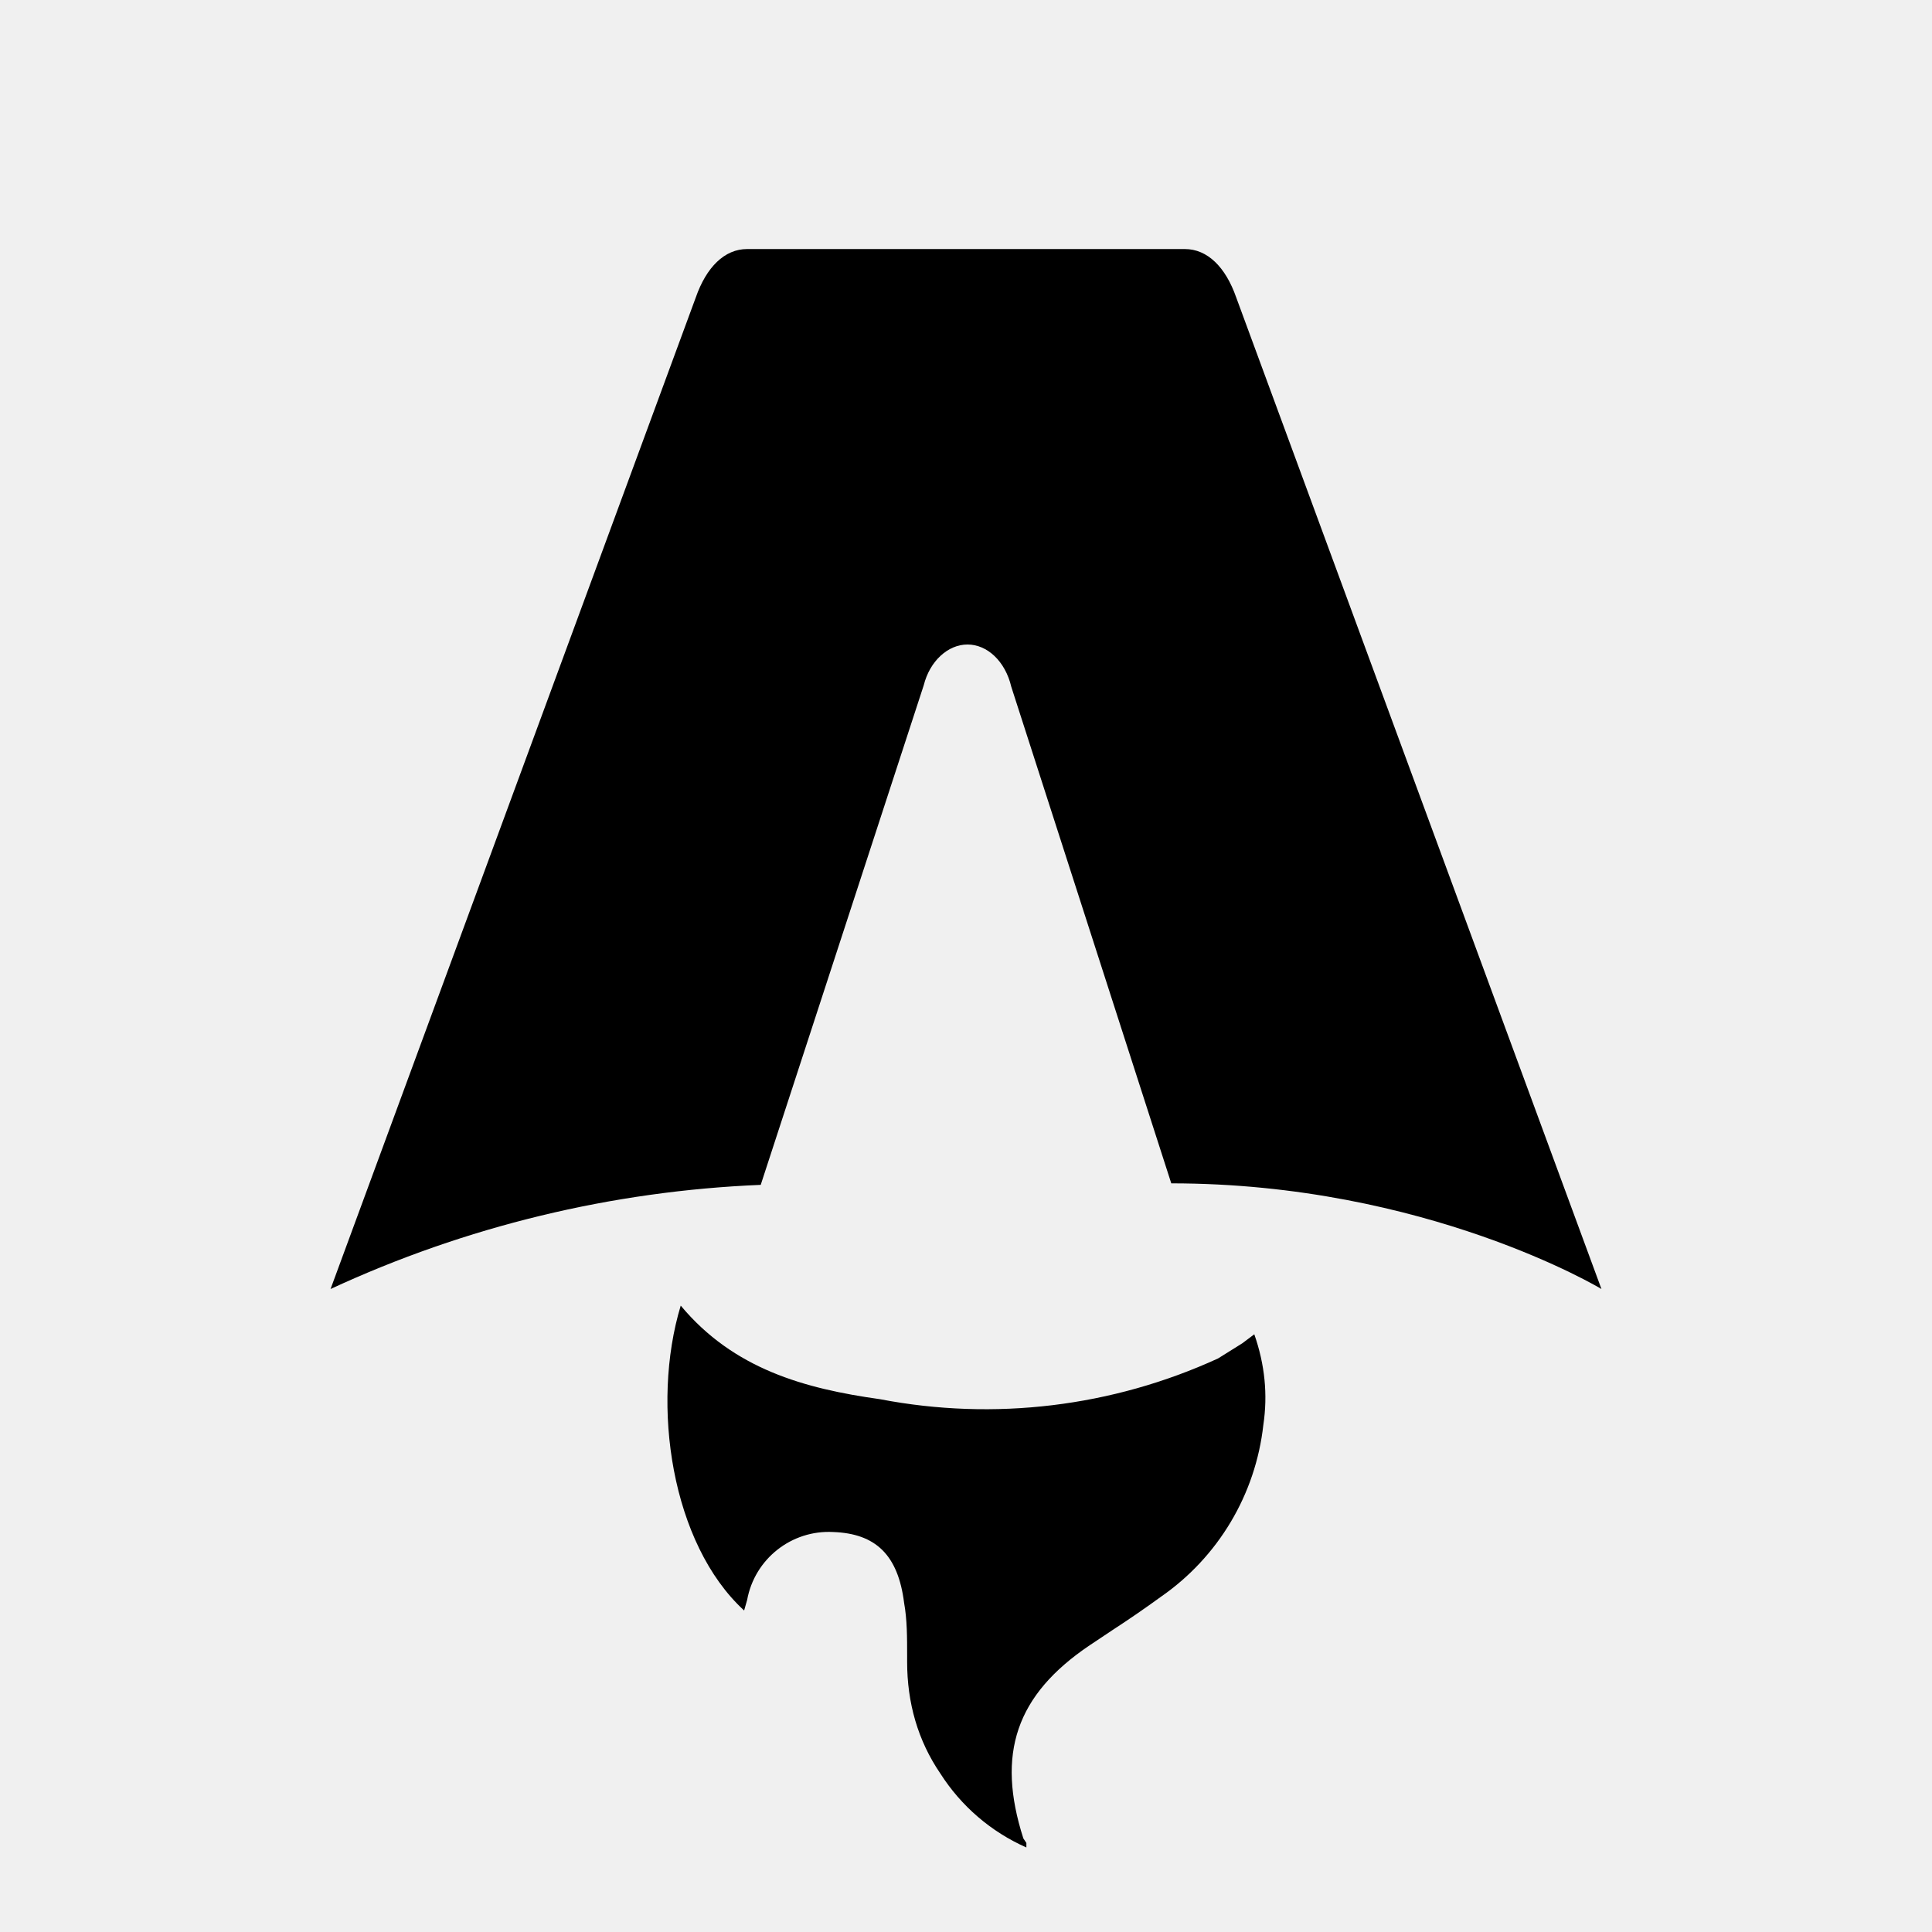
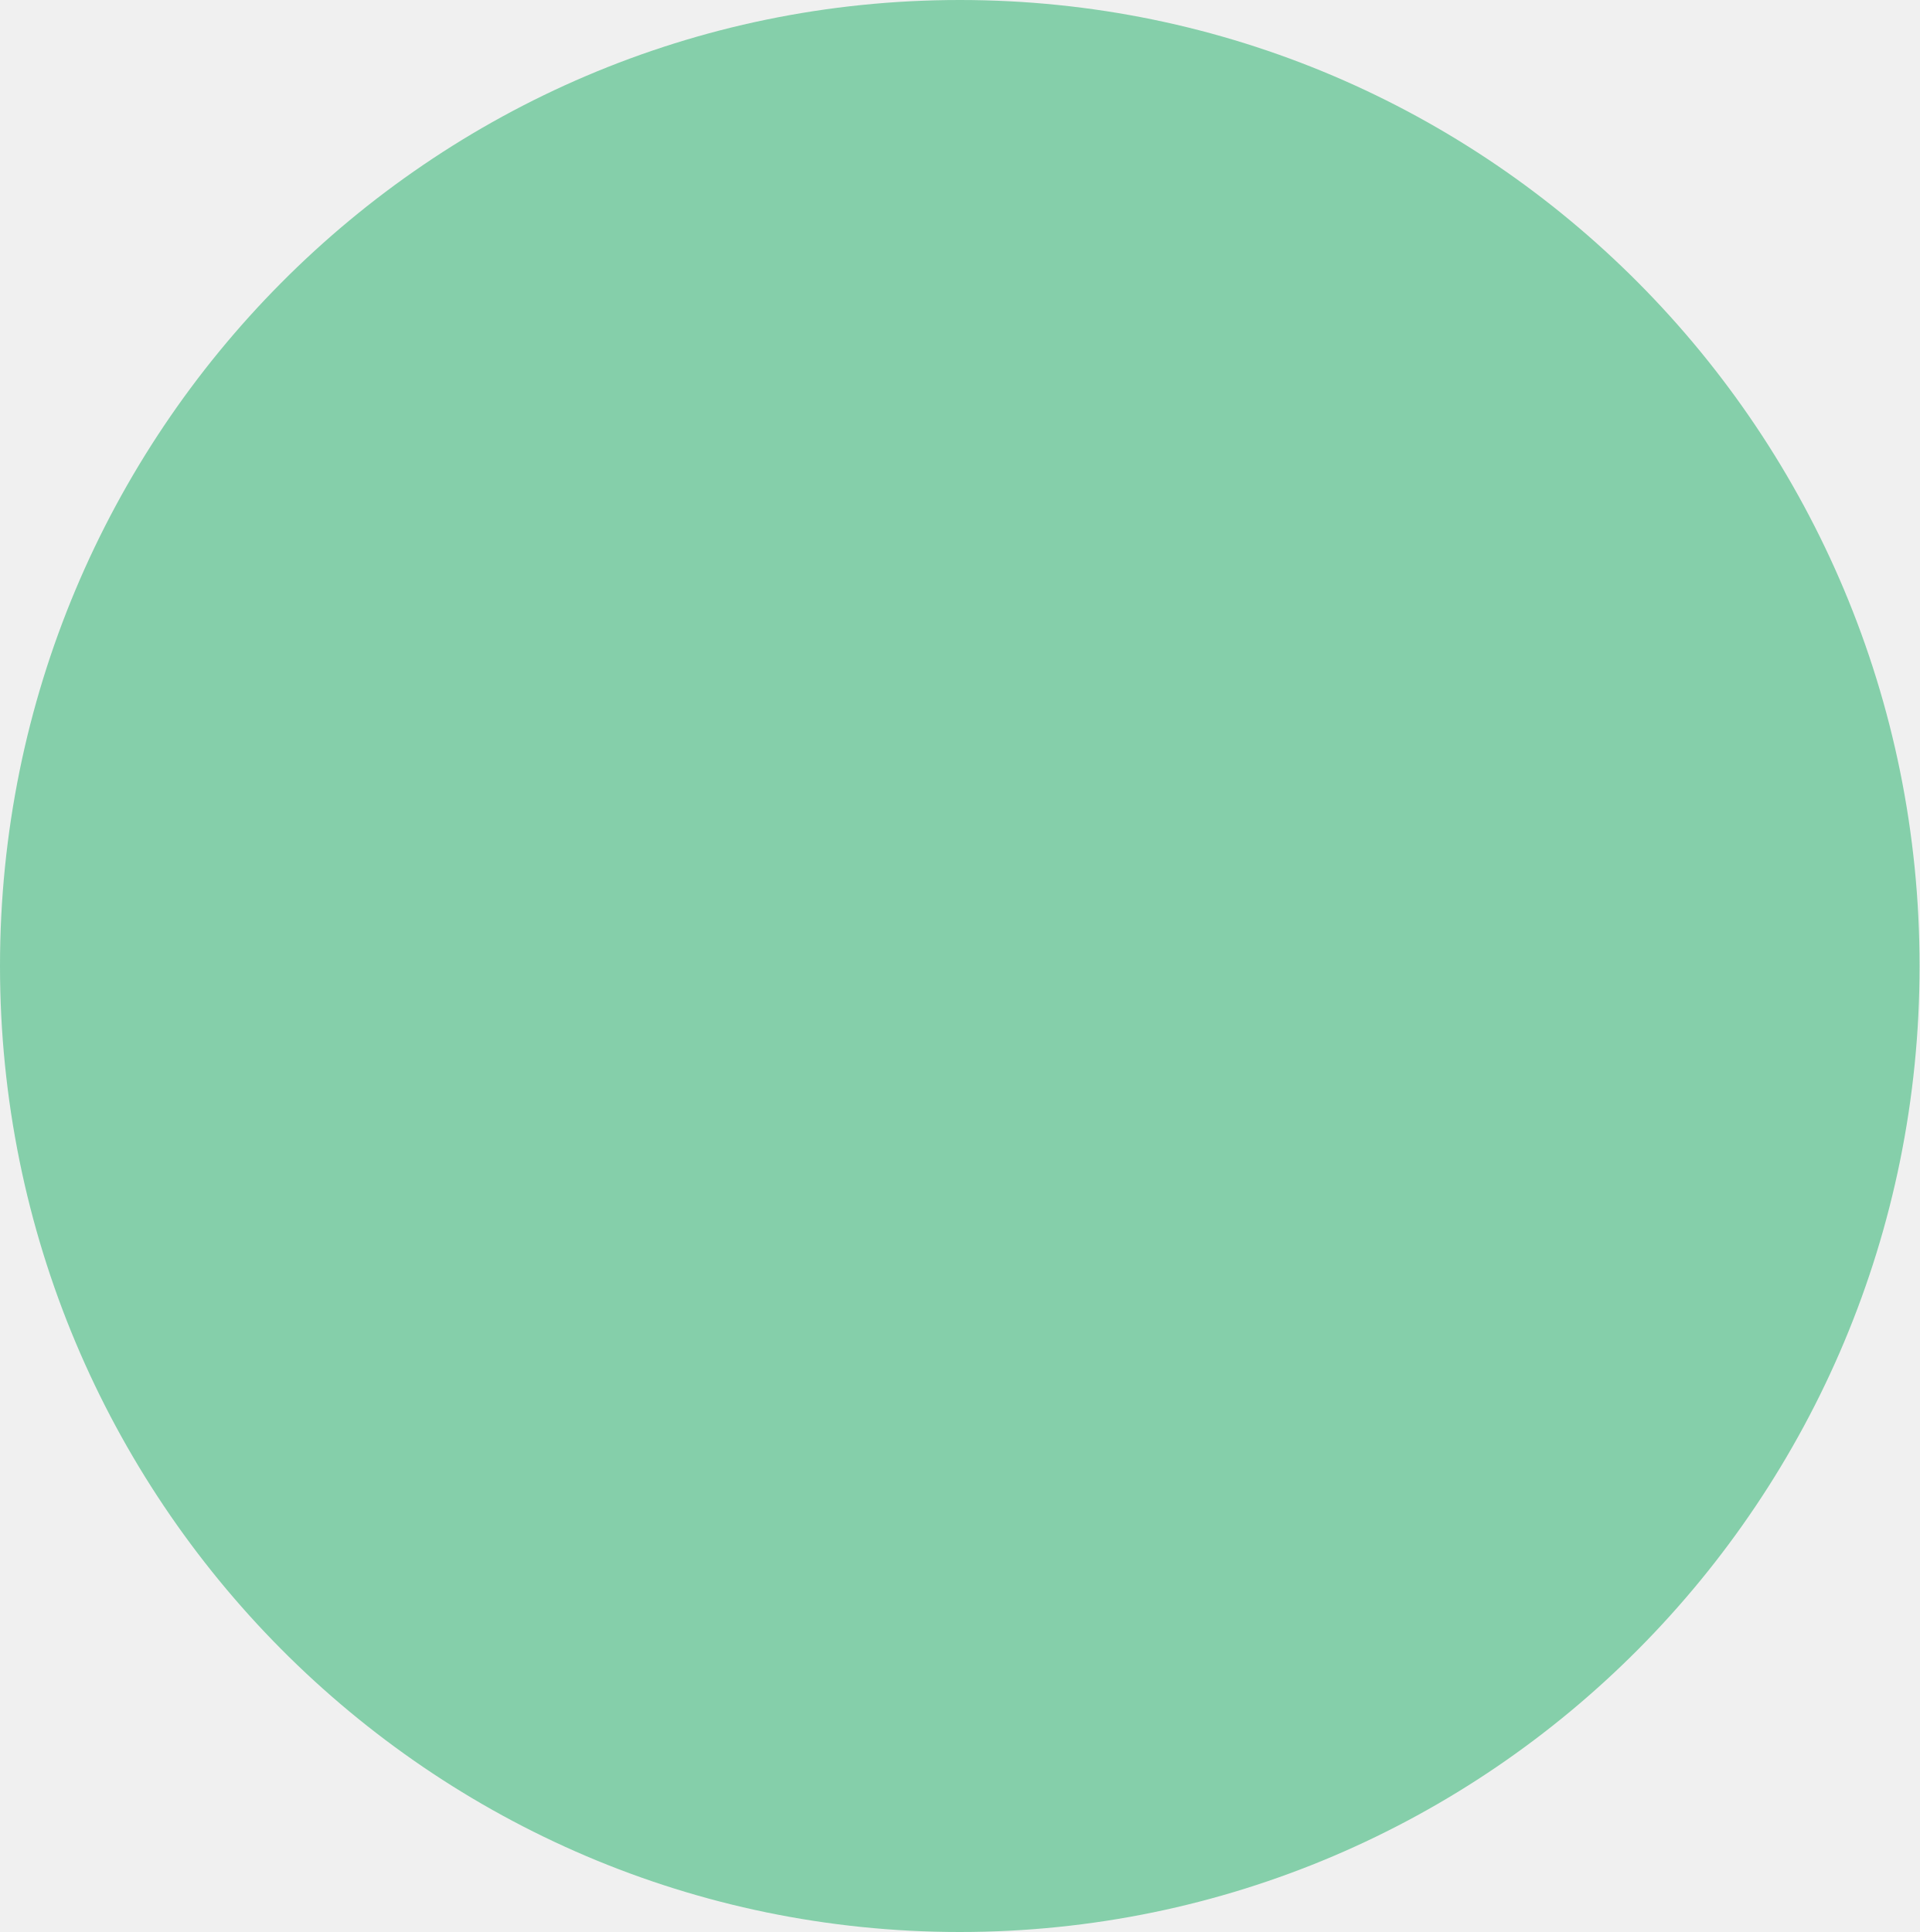
- <svg xmlns="http://www.w3.org/2000/svg" fill="none" viewBox="0 0 128 128">
-   <path d="M50.4 78.5a75.1 75.1 0 0 0-28.5 6.9l24.2-65.7c.7-2 1.9-3.2 3.4-3.2h29c1.5 0 2.7 1.2 3.4 3.2l24.2 65.7s-11.6-7-28.5-7L67 45.5c-.4-1.7-1.6-2.8-2.9-2.8-1.3 0-2.5 1.1-2.9 2.7L50.4 78.5Zm-1.1 28.2Zm-4.2-20.2c-2 6.6-.6 15.8 4.2 20.2a17.5 17.5 0 0 1 .2-.7 5.5 5.5 0 0 1 5.7-4.5c2.8.1 4.3 1.5 4.7 4.7.2 1.1.2 2.3.2 3.5v.4c0 2.7.7 5.2 2.2 7.4a13 13 0 0 0 5.7 4.9v-.3l-.2-.3c-1.8-5.6-.5-9.5 4.4-12.8l1.5-1a73 73 0 0 0 3.2-2.2 16 16 0 0 0 6.8-11.4c.3-2 .1-4-.6-6l-.8.6-1.6 1a37 37 0 0 1-22.4 2.7c-5-.7-9.7-2-13.2-6.2Z" />
-   <style>
-         path { fill: #000; }
-         @media (prefers-color-scheme: dark) {
-             path { fill: #FFF; }
-         }
-     </style>
+ <svg xmlns="http://www.w3.org/2000/svg" width="25.828" height="26" id="screenshot-1a264895-ae0f-8001-8008-5268fe58e443" viewBox="0 0 25.828 26" fill="none" version="1.1">
+   <g id="shape-1a264895-ae0f-8001-8008-5268fe58e443">
+     <g class="fills" id="fills-1a264895-ae0f-8001-8008-5268fe58e443">
+       <ellipse cx="12.914" cy="13" rx="12.914" ry="13" transform="matrix(1, 0, 0, 1, 0, 0)" style="fill: rgb(133, 207, 170); fill-opacity: 1;" />
+     </g>
+   </g>
</svg>
